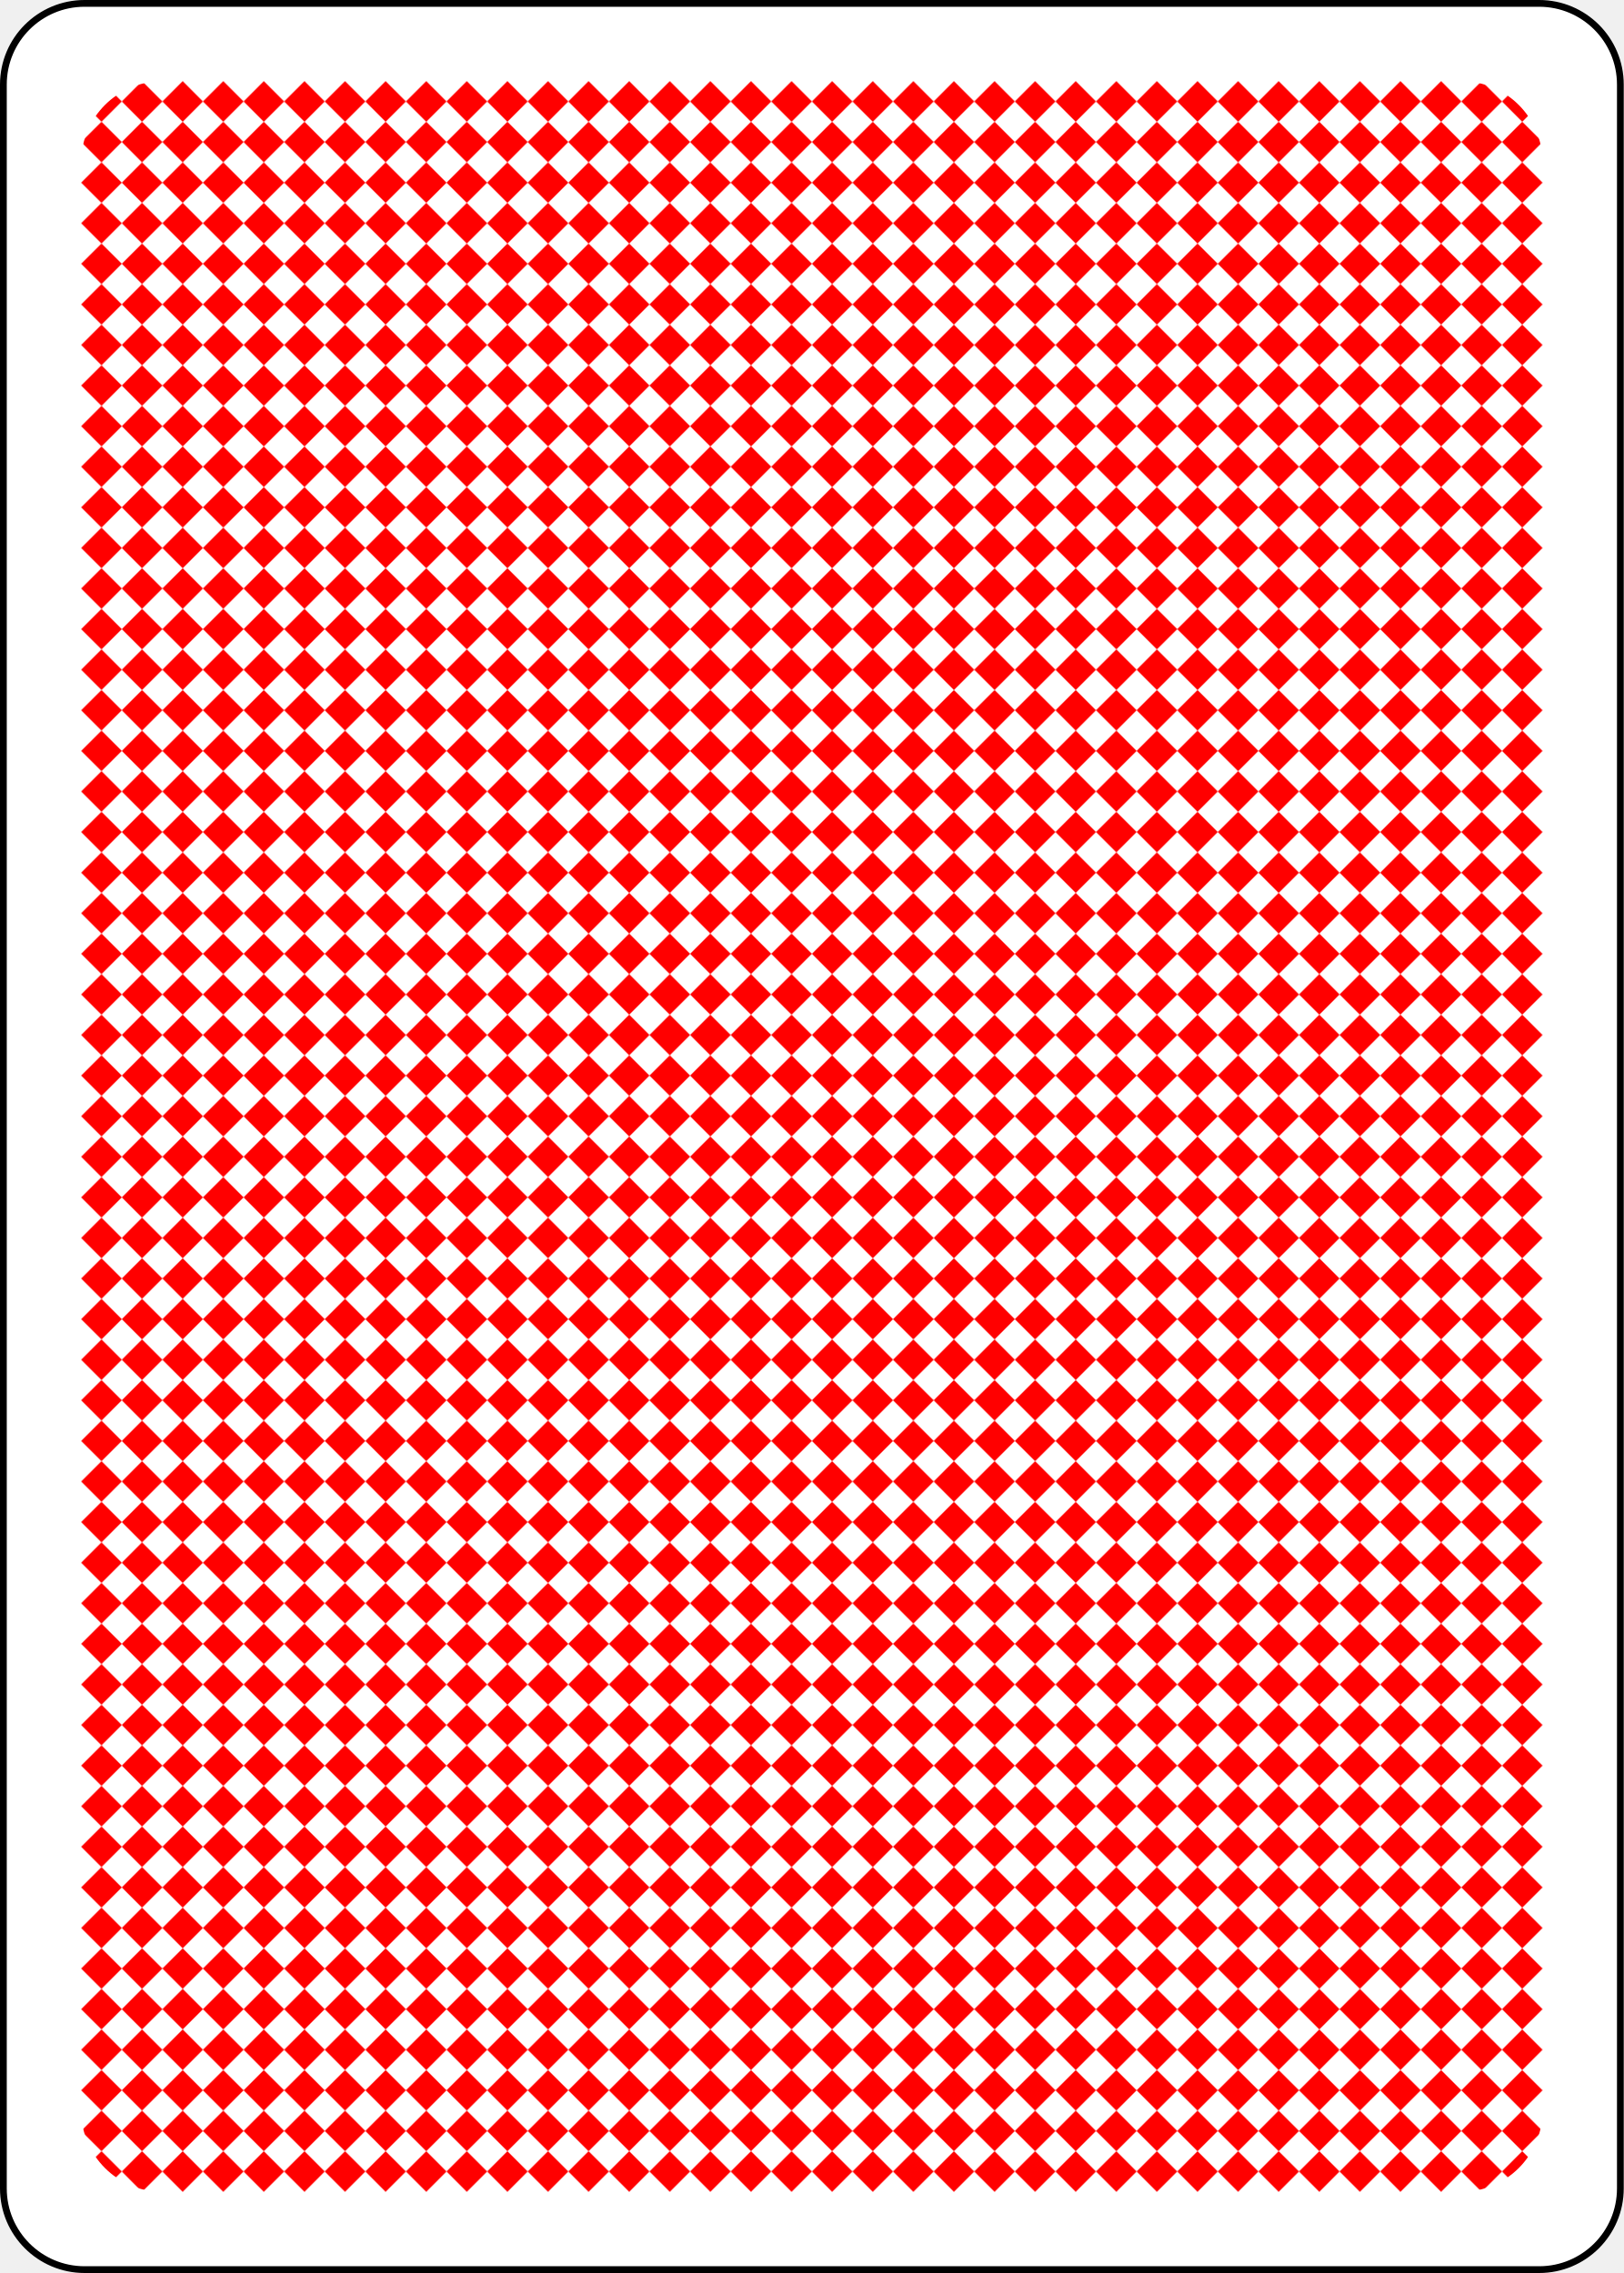
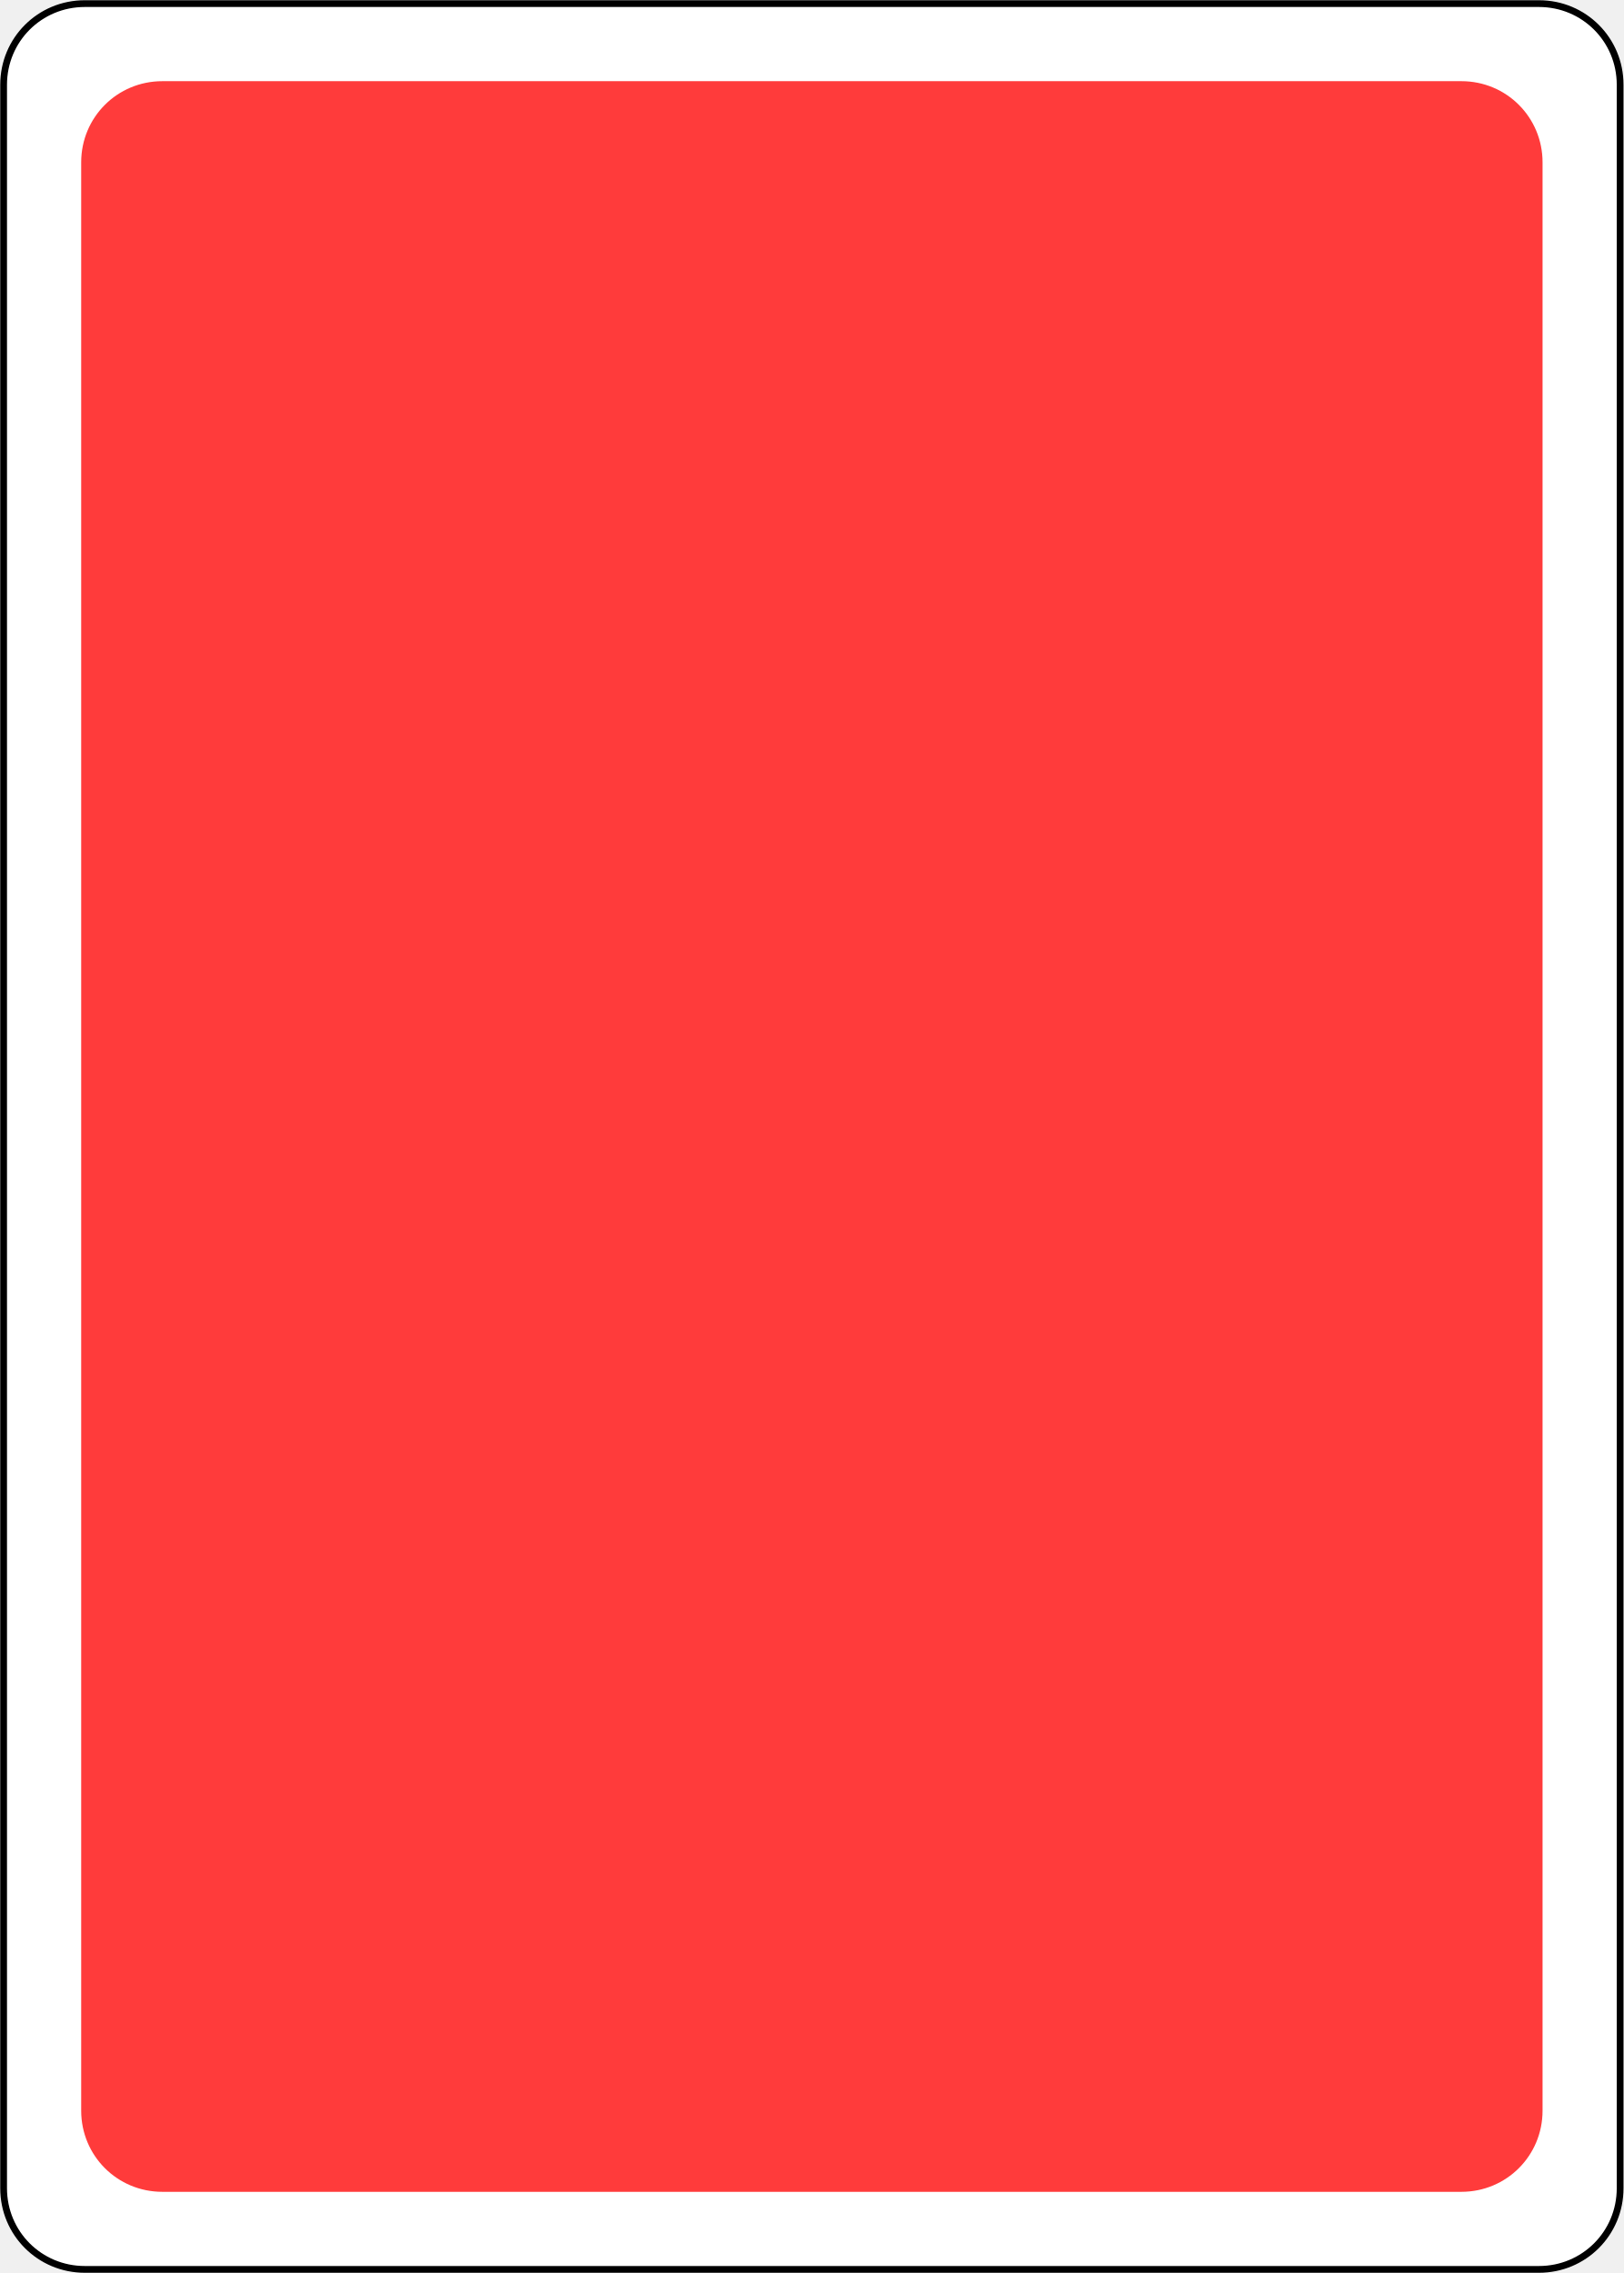
- <svg xmlns="http://www.w3.org/2000/svg" class="card" face="2B" height="3.5in" preserveAspectRatio="none" viewBox="-120 -168 240 336" width="2.5in">
-   <defs>
-     <pattern id="B2" width="6" height="6" patternUnits="userSpaceOnUse">
-       <path d="M3 0L6 3L3 6L0 3Z" fill="red" />
-     </pattern>
-   </defs>
-   <rect width="239" height="335" x="-119.5" y="-167.5" rx="12" ry="12" fill="white" stroke="black" />
-   <rect fill="url(#B2)" width="216" height="312" x="-108" y="-156" rx="12" ry="12" />
+ <svg xmlns="http://www.w3.org/2000/svg" version="1.1" id="Layer_1" x="0px" y="0px" viewBox="0 0 180 252" style="enable-background:new 0 0 180 252;" xml:space="preserve">
+   <style type="text/css">
+ 	.st0{fill:#FFFFFF;stroke:#000000;stroke-width:0.75;stroke-miterlimit:3;}
+ 	.st1{fill:#FF3B3B;}
+ </style>
+   <path class="st0" d="M9.4,0.4h161.2c5,0,9,4,9,9v233.2c0,5-4,9-9,9H9.4c-5,0-9-4-9-9V9.4C0.4,4.4,4.4,0.4,9.4,0.4z" />
+   <path class="st1" d="M18,9h144c5,0,9,4,9,9v216c0,5-4,9-9,9H18c-5,0-9-4-9-9V18C9,13,13,9,18,9z" />
</svg>
